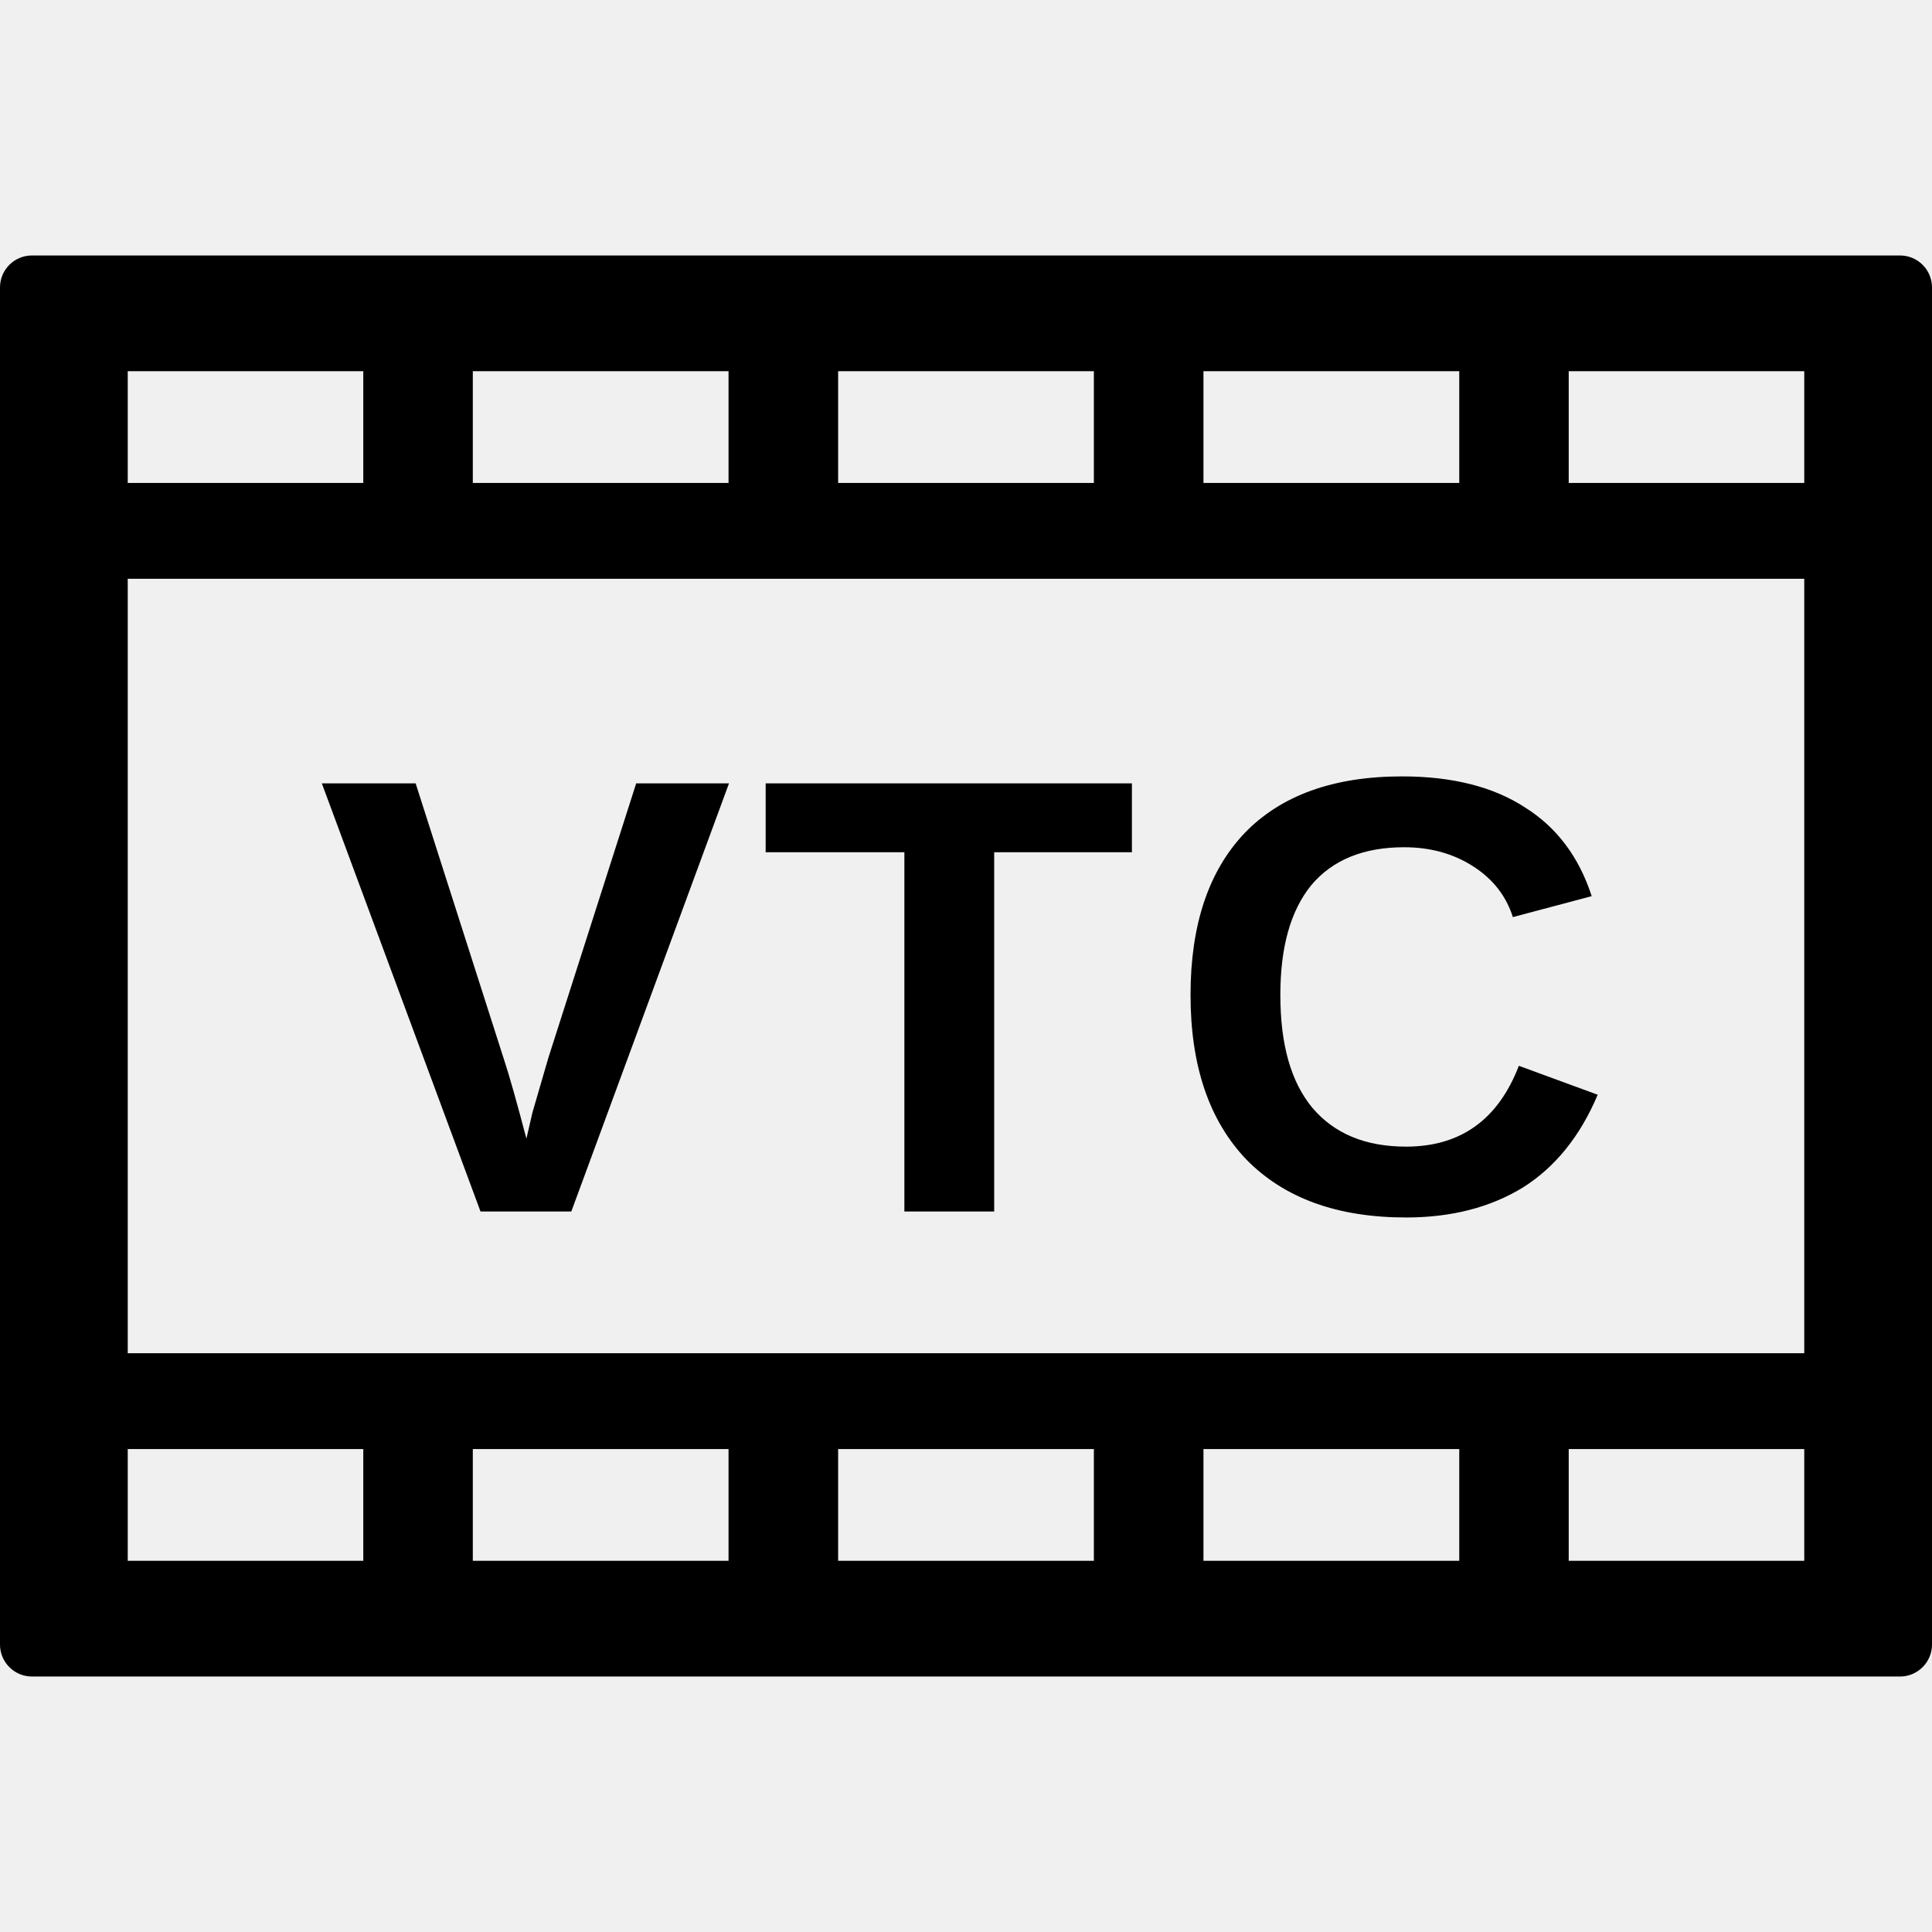
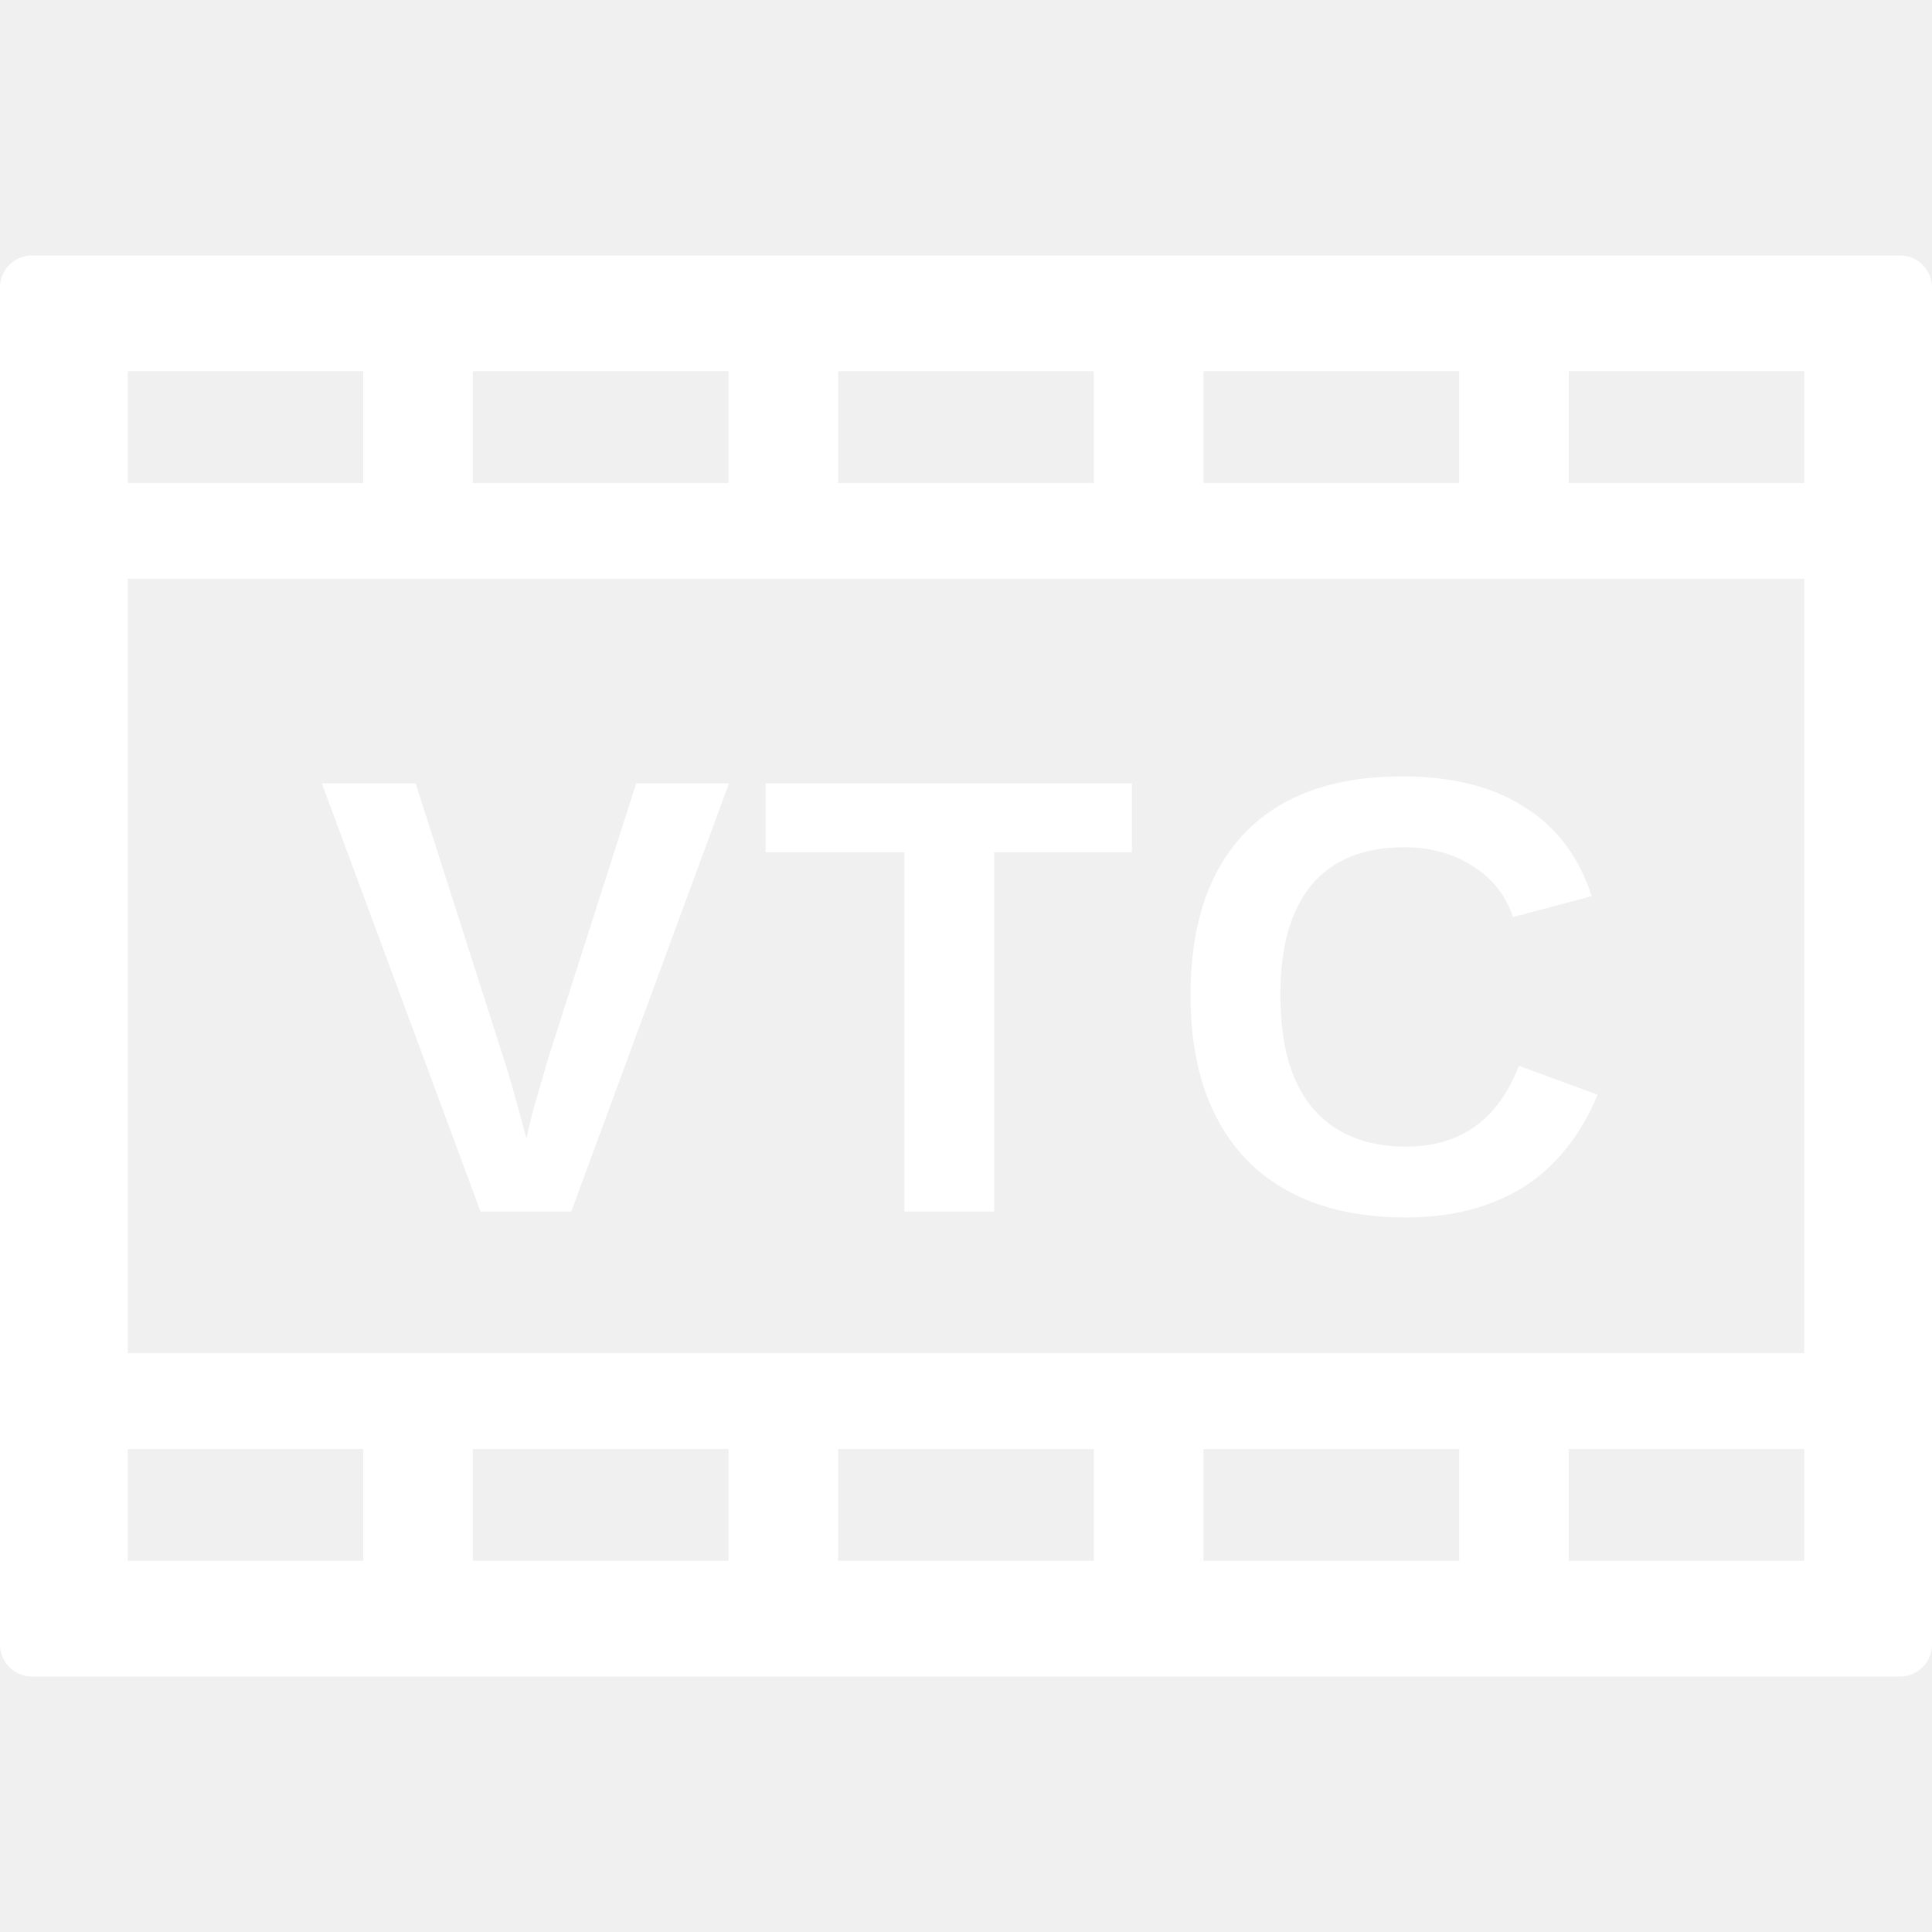
- <svg xmlns="http://www.w3.org/2000/svg" fill="#000000" version="1.1" id="Capa_1" width="800px" height="800px" viewBox="0 0 30.25 30.25" xml:space="preserve">
+ <svg xmlns="http://www.w3.org/2000/svg" fill="#FFFFFF" version="1.1" id="Capa_1" width="800px" height="800px" viewBox="0 0 30.25 30.25" xml:space="preserve">
  <g>
    <path d="M29.75,4H0.5C0.224,4,0,4.224,0,4.5v21.25c0,0.275,0.224,0.5,0.5,0.5h29.25c0.275,0,0.5-0.225,0.5-0.5V4.5   C30.25,4.224,30.025,4,29.75,4z M18.843,5.812h4.005v1.75h-4.005V5.812z M13.123,5.812h4.004v1.75h-4.004V5.812z M7.403,5.812   h4.004v1.75H7.403V5.812z M2,5.812h3.688v1.75H2V5.812z M5.688,24.438H2v-1.75h3.688V24.438z M11.407,24.438H7.403v-1.75h4.004   V24.438z M17.127,24.438h-4.004v-1.75h4.004V24.438z M22.848,24.438h-4.005v-1.75h4.005V24.438z M28.25,24.438h-3.688v-1.75h3.688   V24.438z M28.25,21.188H2V9.062h26.25V21.188z M28.25,7.562h-3.688v-1.75h3.688V7.562z" />
-     <text x="15.125" y="16.2" text-anchor="middle" dominant-baseline="middle" font-family="Arial Black, Arial, sans-serif" font-size="9.75" font-weight="900" fill="#000000" letter-spacing="0.4">VTC</text>
+     <text x="15.125" y="16.2" text-anchor="middle" dominant-baseline="middle" font-family="Arial Black, Arial, sans-serif" font-size="9.75" font-weight="900" fill="#FFFFFF" letter-spacing="0.4">VTC</text>
  </g>
</svg>
